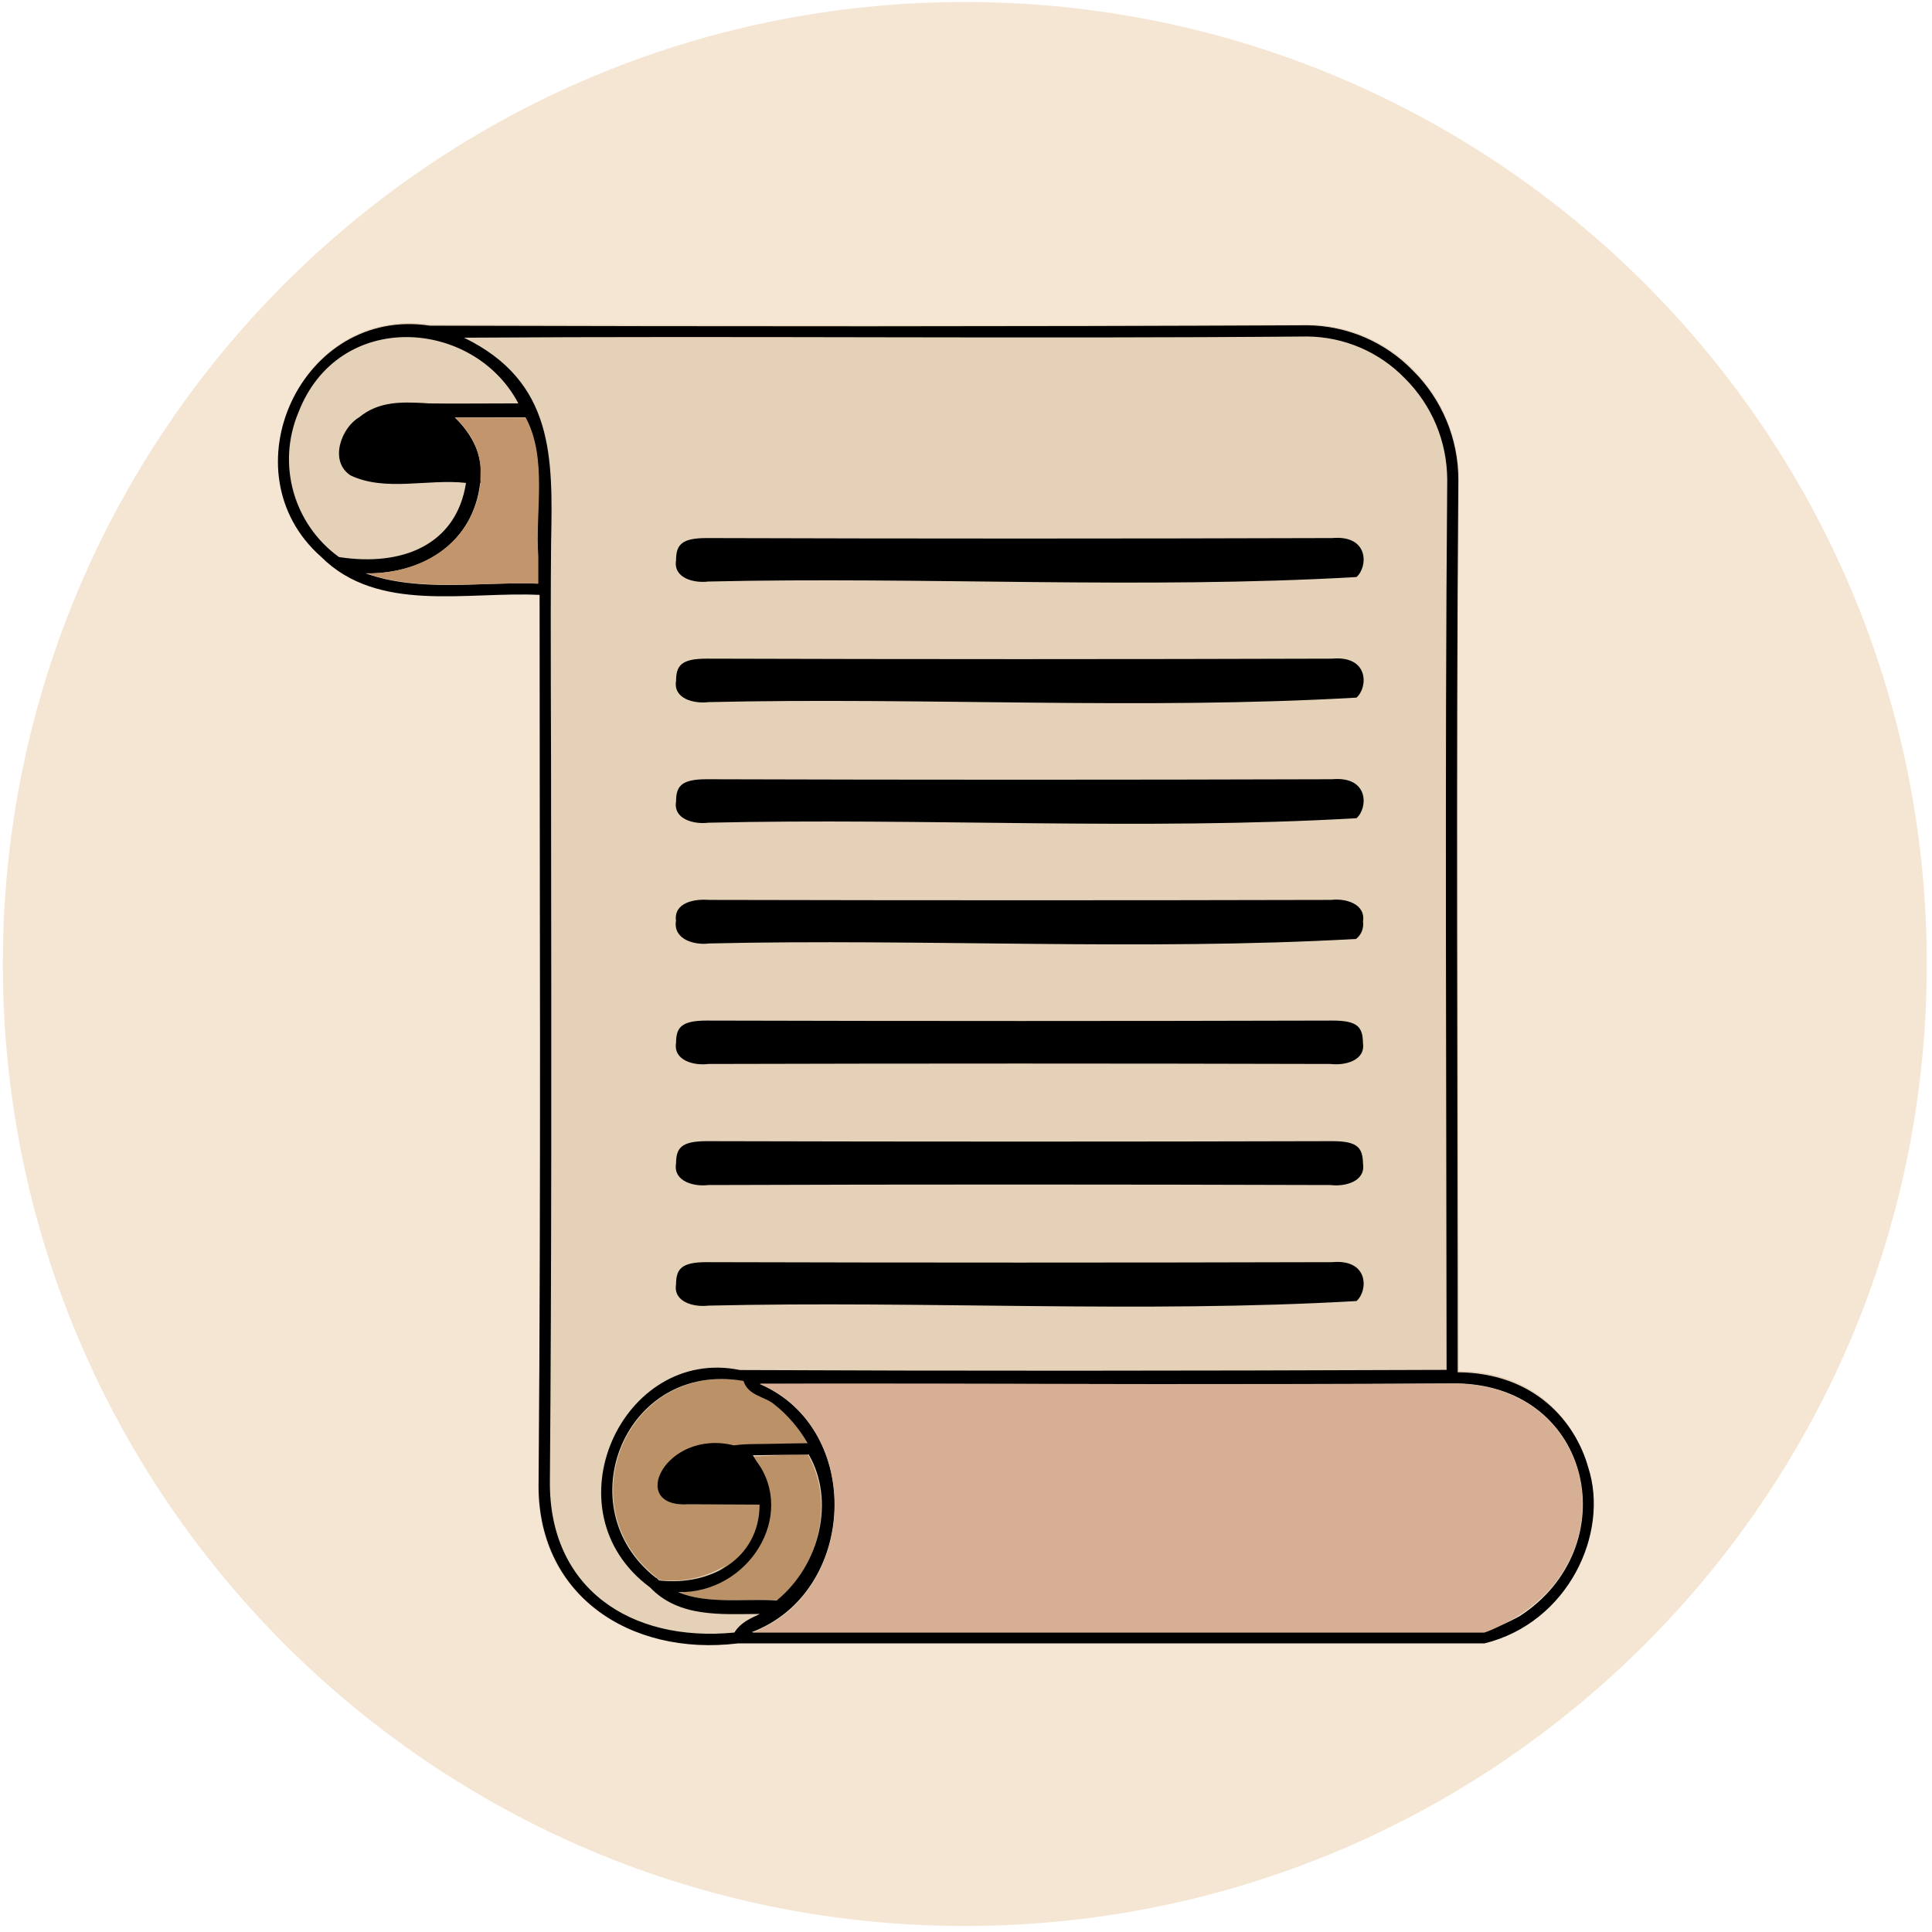
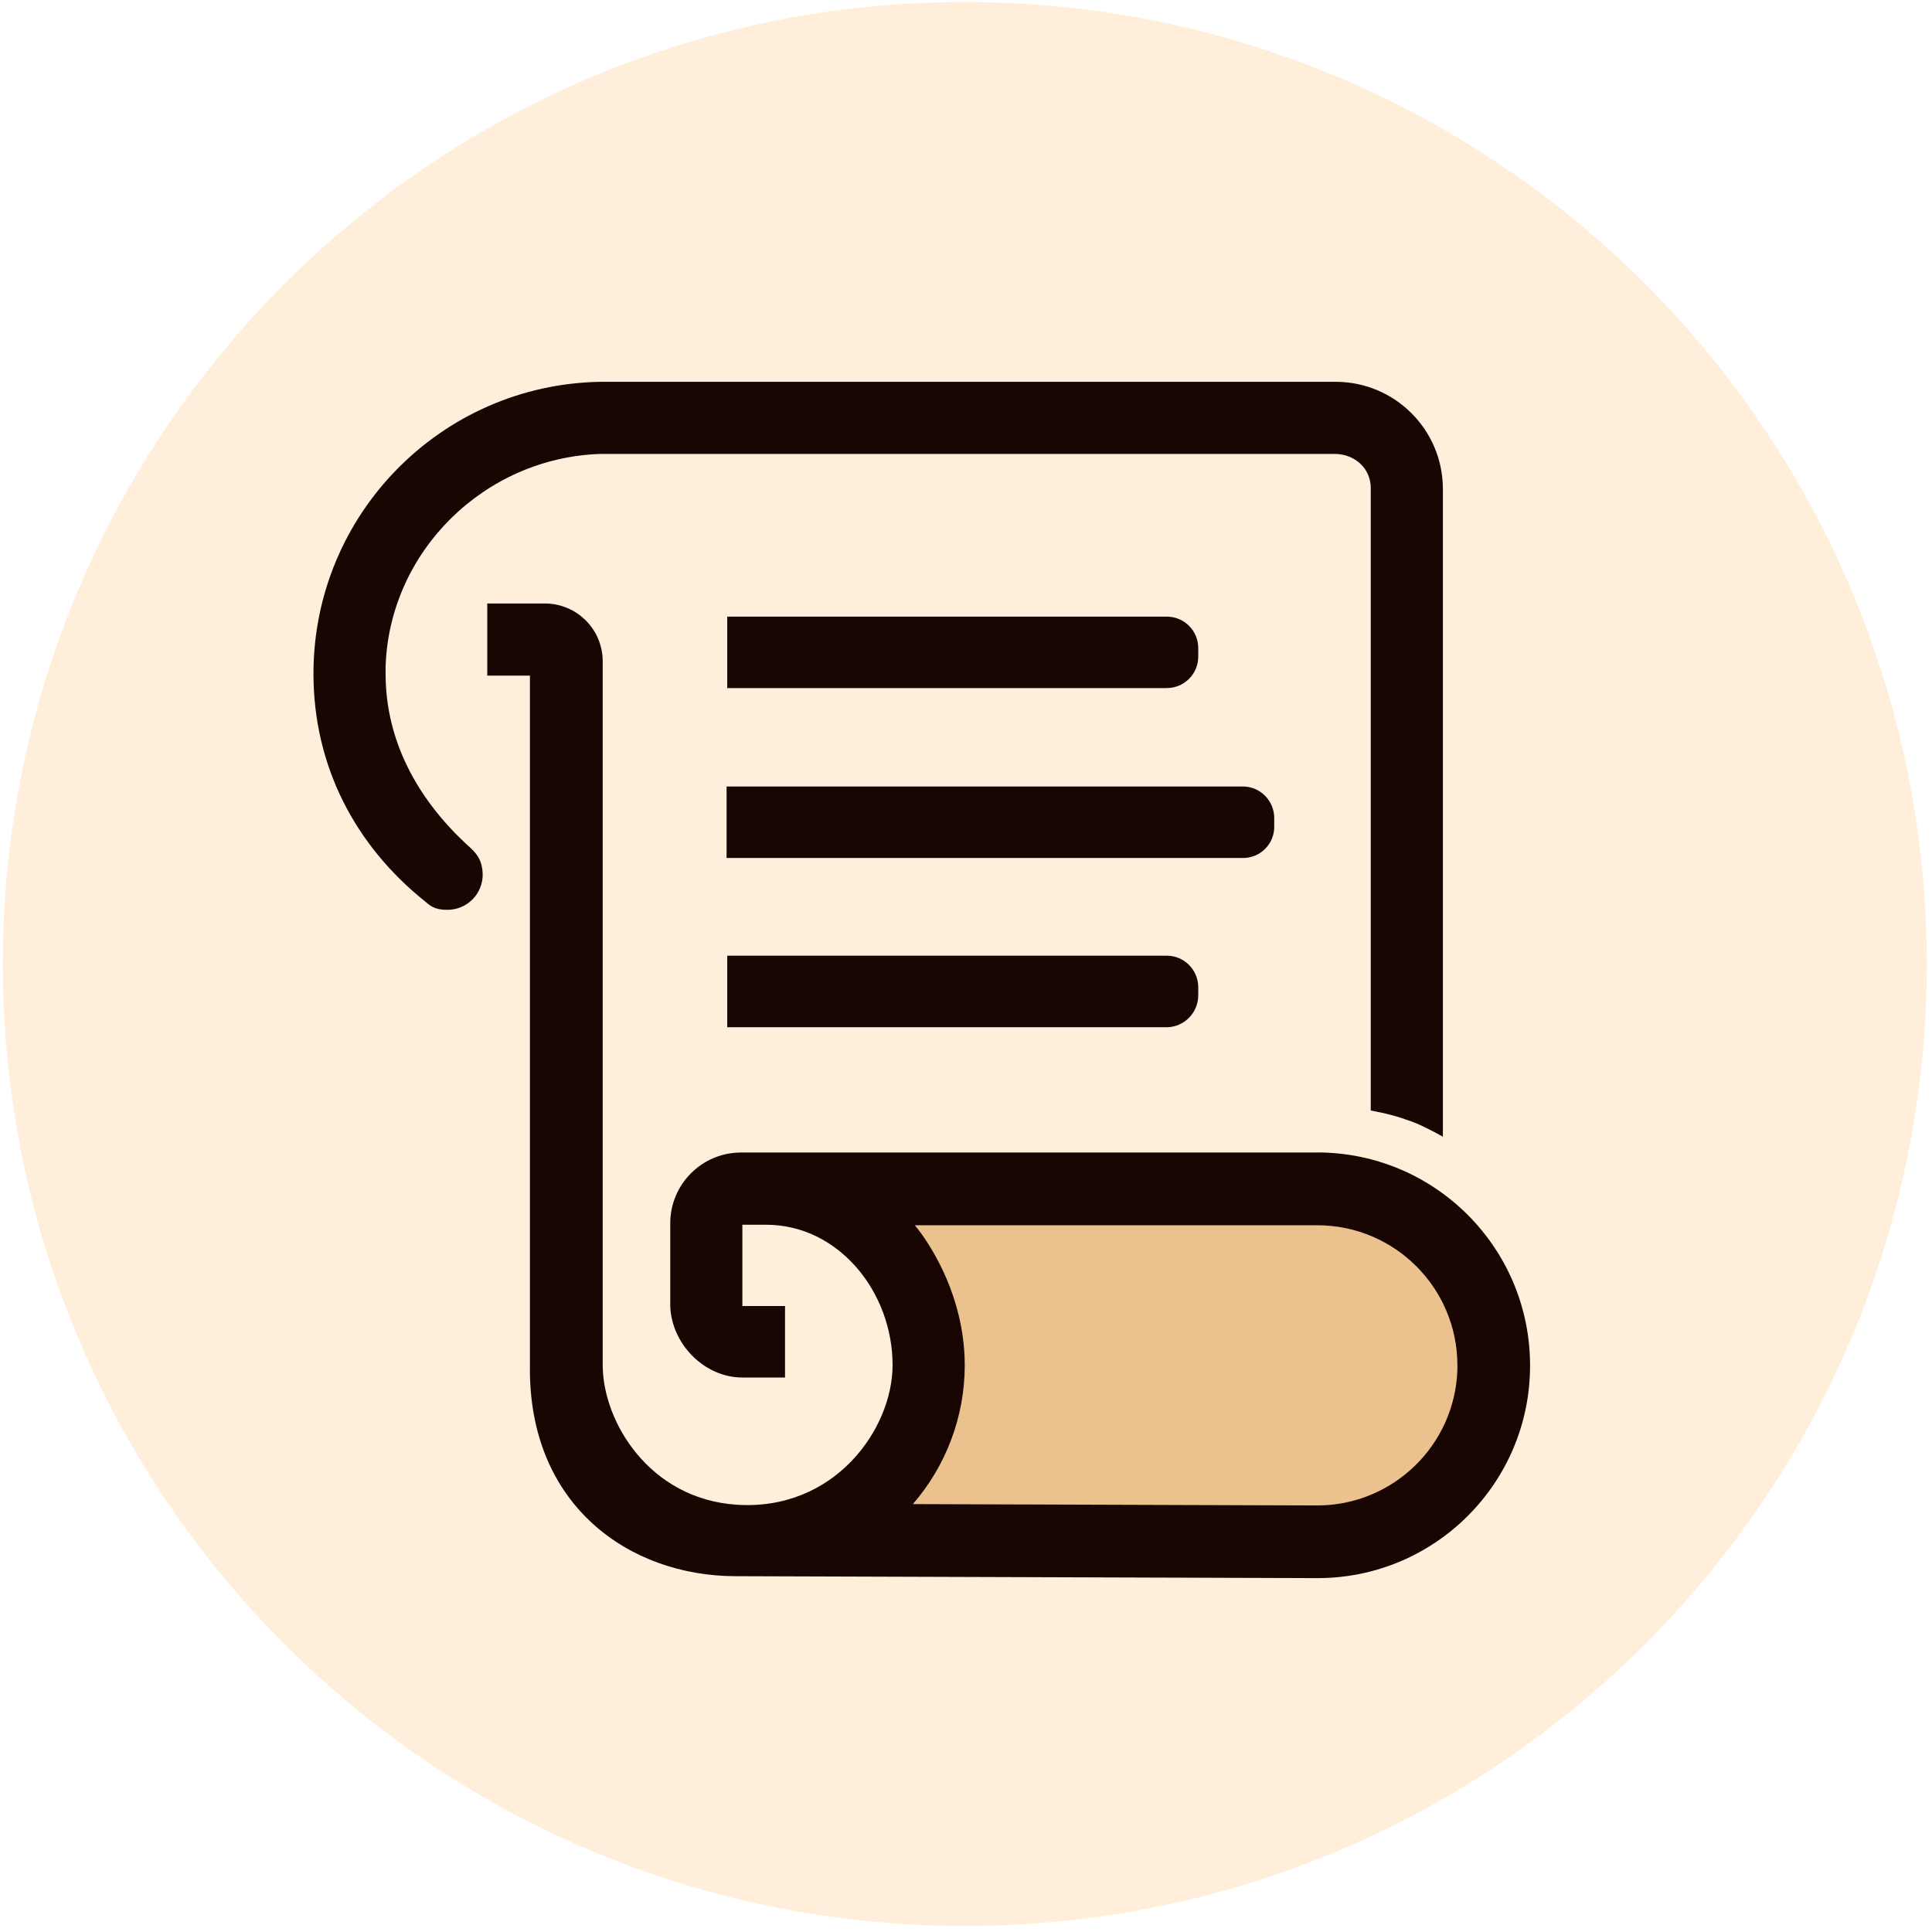
- <svg xmlns="http://www.w3.org/2000/svg" stroke-miterlimit="10" style="fill-rule:nonzero;clip-rule:evenodd;stroke-linecap:round;stroke-linejoin:round" viewBox="0 0 24 24" xml:space="preserve">
-   <path d="M.035 11.975c0-6.6 5.35-11.95 11.95-11.95s11.95 5.35 11.95 11.95-5.35 11.95-11.95 11.95-11.95-5.35-11.95-11.95Z" fill="#f5e6d3" />
-   <path d="M5.344 4.031C3.744 3.786 2.809 5.854 4 6.906c.155.155.376.145.563.219.664.263 1.447.216 2.156.25 0 3.667-.001 7.31-.032 11.031-.035 1.418 1.13 2.163 2.47 2h9.28c.203-.05.277-.237.438-.343.665-.44 1.057-1.186.844-1.844-.159-.568-.64-1.181-1.594-1.188-.001-3.694-.031-7.312 0-11.062a1.954 1.954 0 0 0-.563-1.375 1.847 1.847 0 0 0-1.312-.563c-3.675.017-7.242.01-10.906 0Z" fill="#e5d1b8" />
-   <path d="M9.25 17.156c-1.473-.256-2.211 1.566-1.094 2.438l.031.031a1.28 1.28 0 0 0 .844-.188c-.19.138-.333.35-.594.344.363.155.826.069 1.22.094.547-.447.7-1.252.374-1.813l-.687.032c.014.022.049.041.062.062.129.171.03.344.031.532h-.874c-.764.045-.288-.928.562-.72.165-.022.293-.021.656-.03.105-.002.193 0 .25 0a1.668 1.668 0 0 0-.406-.5c-.121-.1-.315-.098-.375-.282Z" fill="#bb9168" />
-   <path d="M18.878 20.076a2.66 2.66 0 0 1-.454.199H9.338c1.311-.494 1.396-2.525.1-3.082 2.953-.006 5.73.01 8.666-.008 1.687.033 2.097 2.038.774 2.891m-9.104-2.144c-.363.01-.492 0-.657.023-.85-.21-1.33.778-.567.732l.886.004c-.002.664-.6 1.015-1.25.942l-.034-.035-.003.003c-1.118-.871-.387-2.702 1.087-2.446.06.185.258.189.379.288.17.133.311.3.416.485l-.257.004m-.382.21c-.013-.02-.027-.041-.04-.064l.694-.01c.326.56.15 1.365-.397 1.813-.394-.026-.862.051-1.225-.103.872.02 1.482-.953.968-1.636M9.13 20.27l-.006.01c-1.302.127-2.308-.56-2.293-1.884.022-2.713.018-5.444.015-8.086.002-1.185-.011-2.382 0-3.567.02-1.054.044-2-1.082-2.548 3.534-.024 6.933.015 10.472-.015a1.71 1.71 0 0 1 1.216.52c.337.336.523.782.526 1.257-.031 3.74-.01 7.374-.008 11.06-3.342.013-6.134.014-8.778.002-1.46-.3-2.405 1.749-1.117 2.7.36.378.883.332 1.365.33-.113.054-.23.1-.31.22M6.682 6.904v.346c-.704-.026-1.473.113-2.14-.128.728.01 1.337-.387 1.423-1.123h.01c-.005-.053.006-.12.003-.173h-.005c-.014-.274-.17-.491-.323-.64l.874-.002c.273.51.117 1.17.158 1.72m-2.975-1.78c.497-1.29 2.176-1.17 2.732-.113-.303.001-.956.004-1.126 0V5.01l-.038-.002-.01-.002v.001c-.277-.014-.56-.024-.805.178-.216.125-.377.54-.107.72.434.207.967.04 1.436.094-.12.774-.797 1.042-1.578.921a1.499 1.499 0 0 1-.504-1.796M19.73 18.23c-.158-.567-.667-1.177-1.622-1.183 0-3.695-.023-7.34.008-11.09a1.911 1.911 0 0 0-.566-1.355 1.85 1.85 0 0 0-1.315-.561c-3.675.017-7.23.015-10.894.005-1.6-.245-2.543 1.82-1.352 2.871.706.705 1.806.429 2.714.473 0 3.667.018 7.285-.012 11.005-.035 1.418 1.134 2.183 2.474 2.02h9.275c1.04-.256 1.555-1.367 1.29-2.185" />
-   <path d="M9.438 17.188c1.296.557 1.217 2.6-.094 3.093h9.094c.157-.052.293-.138.437-.218 1.323-.854.905-2.842-.781-2.875-2.937.018-5.704-.006-8.657 0Z" fill="#d7af94" />
-   <path d="M5.656 5.188c.153.148.298.35.313.625.003.052-.005.134 0 .187-.084.725-.694 1.123-1.407 1.125.66.227 1.432.1 2.125.125v-.344c-.04-.55.117-1.208-.156-1.718h-.875Z" fill="#c2956d" />
-   <path d="M16.846 11.664c-2.668.15-5.362-.006-8.038.056-.183.024-.448-.05-.411-.283-.028-.228.235-.273.41-.258 2.743.006 5.271.006 7.73 0 .176-.022.43.048.395.269a.234.234 0 0 1-.086.216M8.78 14.176c2.604.007 5.22.007 7.773 0 .318 0 .374.086.379.28.034.225-.23.287-.404.265-2.589-.008-5.147-.009-7.73 0-.176.022-.437-.044-.4-.268.002-.188.06-.277.381-.277m-.001-1.498c2.6.007 5.215.007 7.775 0 .319 0 .374.085.378.276.034.224-.228.284-.402.263-2.594-.007-5.138-.007-7.731 0-.174.023-.435-.041-.4-.264.002-.186.06-.275.38-.275m8.072 3.484c-2.672.154-5.36-.006-8.052.057-.174.021-.436-.041-.4-.265.002-.186.06-.275.38-.275 2.582.007 5.196.007 7.77 0 .46-.042.447.357.303.483m-.001-5.998c-2.672.154-5.36-.006-8.052.056-.174.022-.436-.04-.4-.264.002-.186.06-.276.38-.276 2.582.008 5.196.008 7.77 0 .46-.041.447.357.303.484m-.001-1.498c-2.672.154-5.36-.006-8.052.056-.174.022-.436-.04-.4-.264.002-.187.06-.276.38-.276 2.582.008 5.196.008 7.77 0 .46-.041.447.357.303.484m-.001-1.498c-2.672.154-5.36-.006-8.052.056-.174.022-.436-.04-.4-.264.002-.187.06-.276.38-.276 2.582.008 5.196.008 7.77 0 .46-.041.447.357.303.484" />
+ <svg xmlns="http://www.w3.org/2000/svg" height="32" stroke-miterlimit="10" style="fill-rule:nonzero;clip-rule:evenodd;stroke-linecap:round;stroke-linejoin:round" viewBox="0 0 24 24" width="32" xml:space="preserve">
+   <path d="M.035 11.975c0-6.6 5.35-11.95 11.95-11.95s11.95 5.35 11.95 11.95-5.35 11.95-11.95 11.95-11.95-5.35-11.95-11.95Z" fill="#ffeeda" />
+   <path d="M18.104 17.014a1.743 1.743 0 0 1-1.736 1.687l-5.027-.017a2.637 2.637 0 0 0 .644-1.719c0-1.035-.62-1.744-.62-1.744h5.003a1.74 1.74 0 0 1 1.736 1.744v.049Z" fill="#ebc28e" />
+   <g fill="#190602">
+     <path d="M5.776 10.47c-.579-.545-.986-1.254-.986-2.101v-.09c.048-1.434 1.23-2.591 2.664-2.64h9.142c.237.008.432.18.432.424v7.732c.212.041.31.066.514.139.154.057.382.187.382.187V6.063a1.332 1.332 0 0 0-1.328-1.32H7.454a3.626 3.626 0 0 0-3.56 3.626c0 1.149.52 2.135 1.384 2.827.058.049.115.106.27.106a.437.437 0 0 0 .448-.448c-.009-.196-.09-.269-.22-.383Z" />
+     <path d="M16.368 14.317h-7.17a.88.88 0 0 0-.872.88v1.027c.016.472.424.888.896.888h.53v-.888h-.53v-1.01h.294c.904 0 1.572.838 1.572 1.743 0 .798-.725 1.817-1.94 1.735-1.083-.073-1.661-1.034-1.661-1.735V8.214a.718.718 0 0 0-.717-.717h-.717v.896h.53v8.564C6.557 18.7 7.82 19.58 9.14 19.58l7.227.024a2.64 2.64 0 0 0 2.64-2.64 2.646 2.646 0 0 0-2.64-2.648Zm1.736 2.697a1.743 1.743 0 0 1-1.736 1.687l-5.027-.017a2.637 2.637 0 0 0 .644-1.719c0-1.035-.62-1.744-.62-1.744h5.003a1.74 1.74 0 0 1 1.736 1.744v.049Zm-3.61-8.466h-5.46V7.66h5.46a.39.39 0 0 1 .391.39v.107a.39.39 0 0 1-.39.39Z" />
+     <path d="M14.494 12.76h-5.46v-.888h5.46c.22 0 .391.18.391.392v.105a.397.397 0 0 1-.39.392Zm.946-2.102H9.026V9.77h6.412c.22 0 .391.18.391.391v.106a.386.386 0 0 1-.39.391Z" />
+   </g>
</svg>
